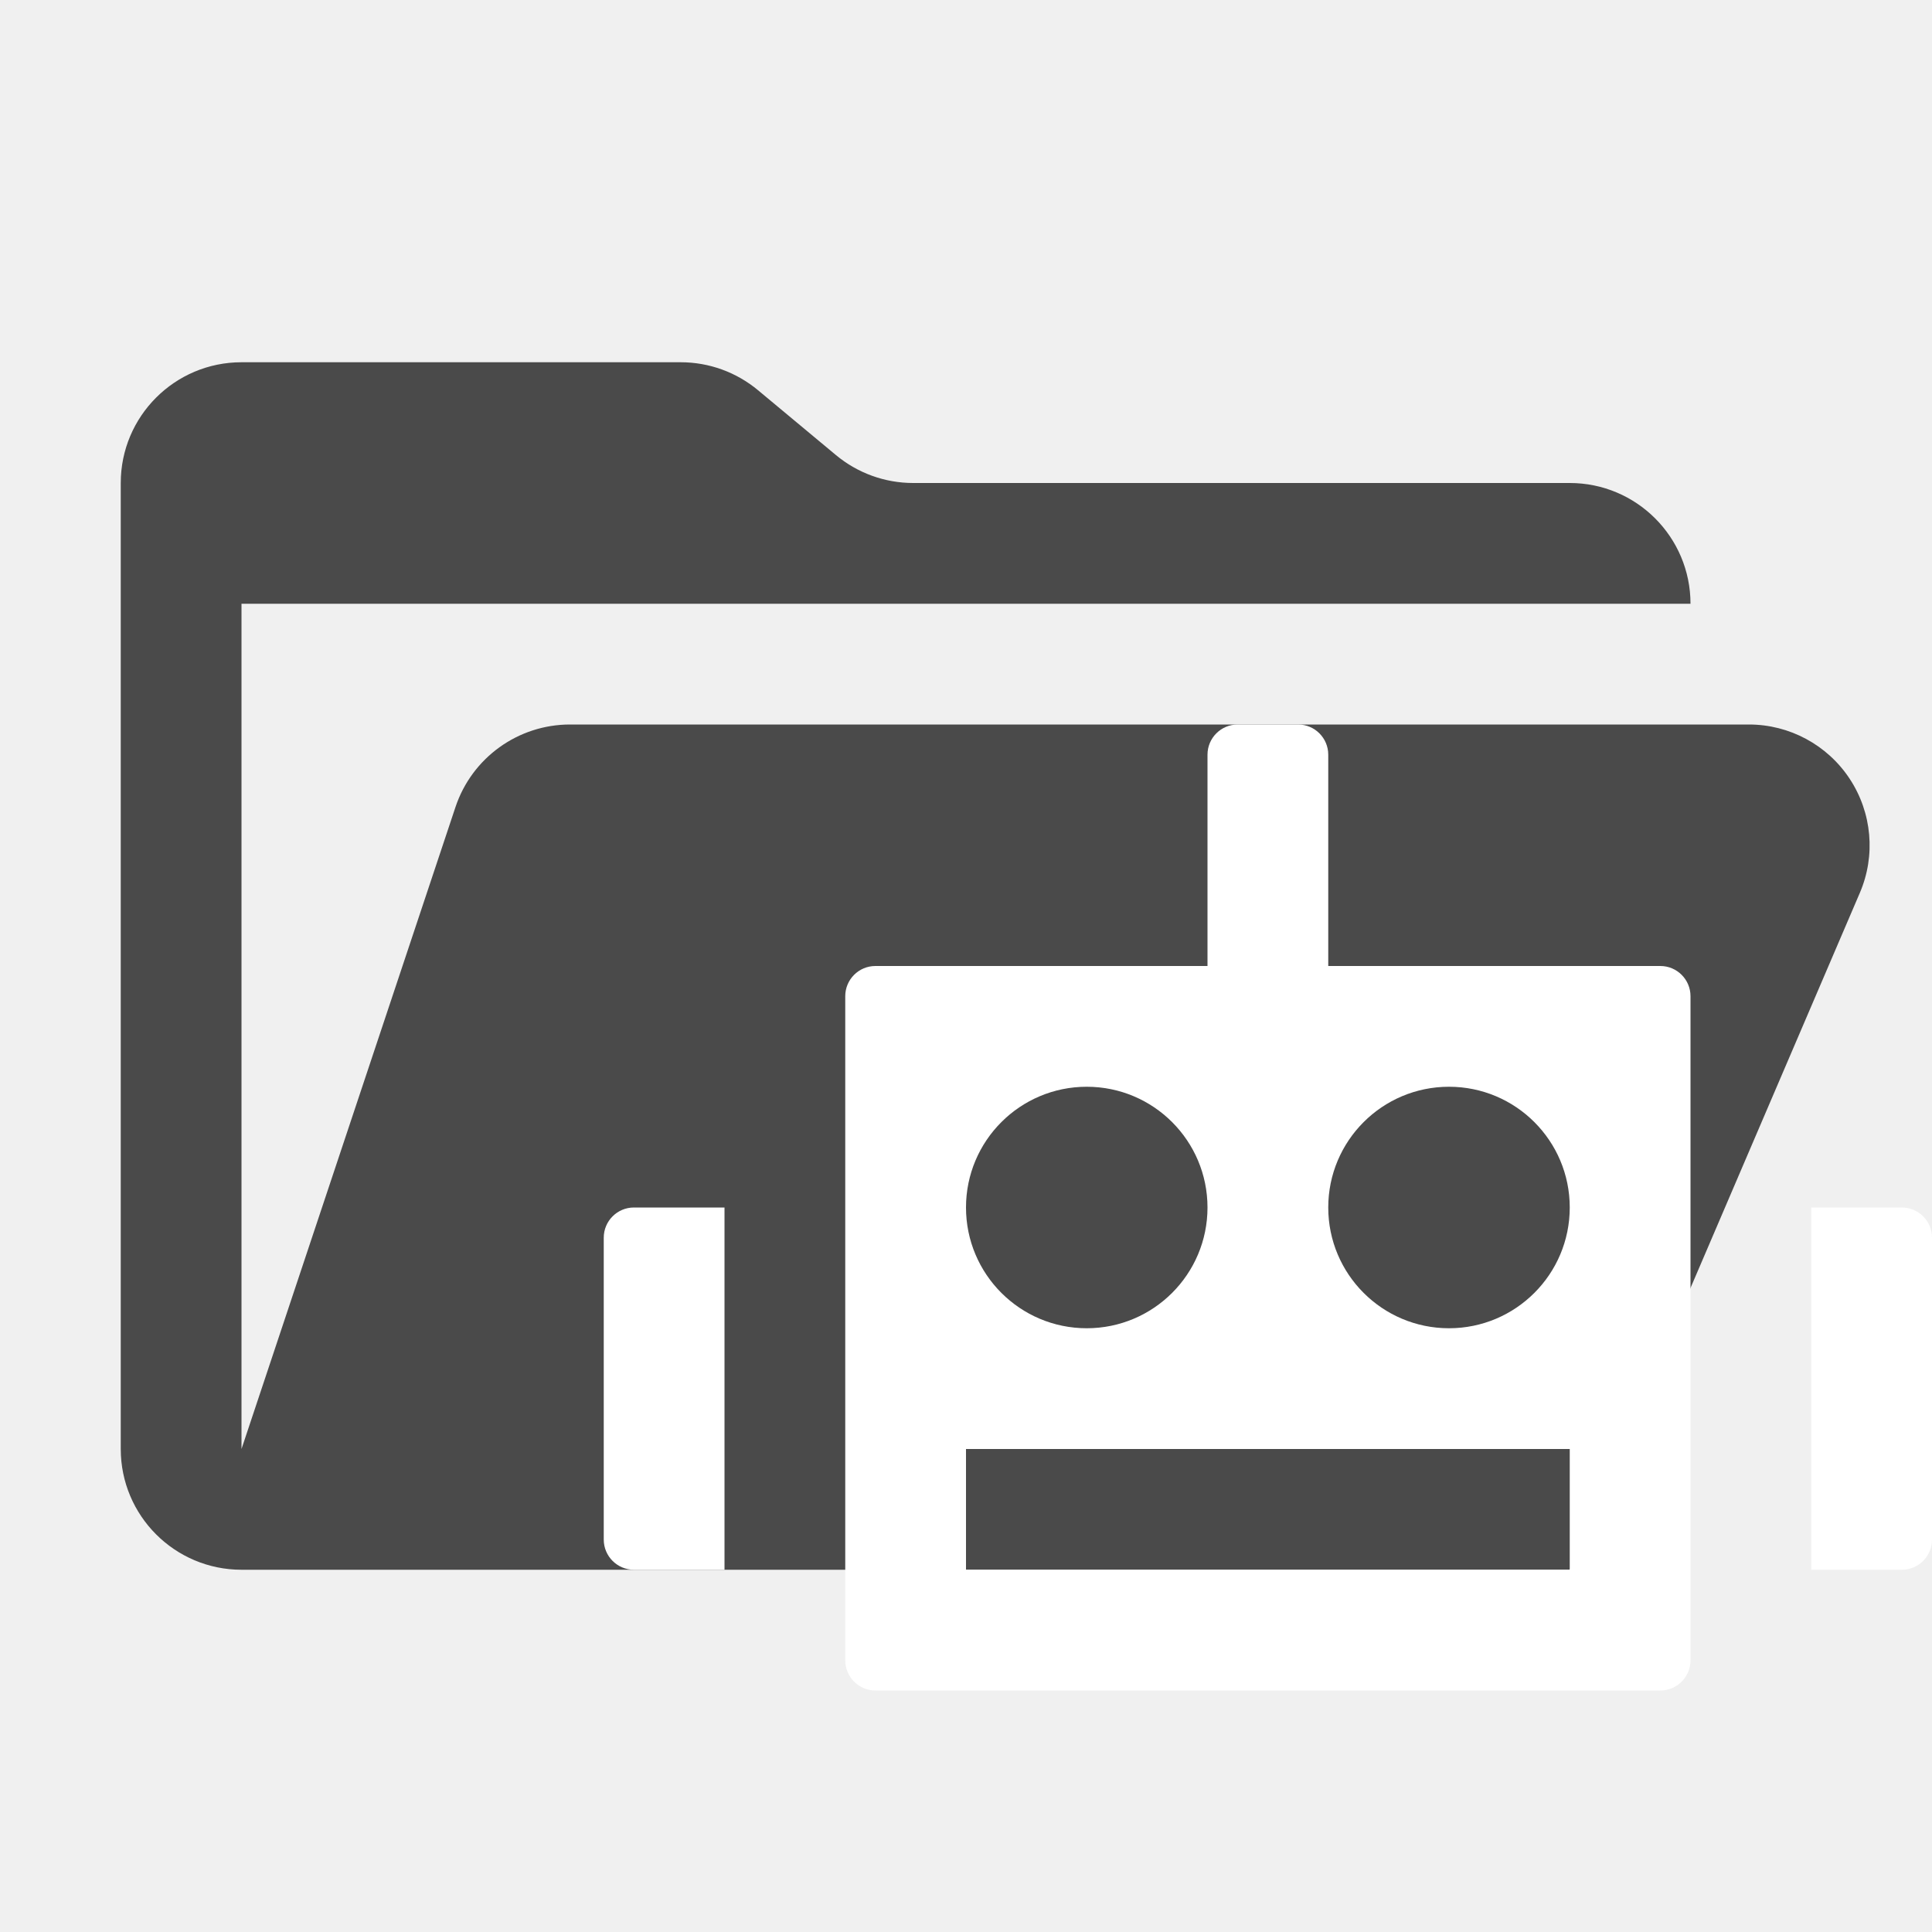
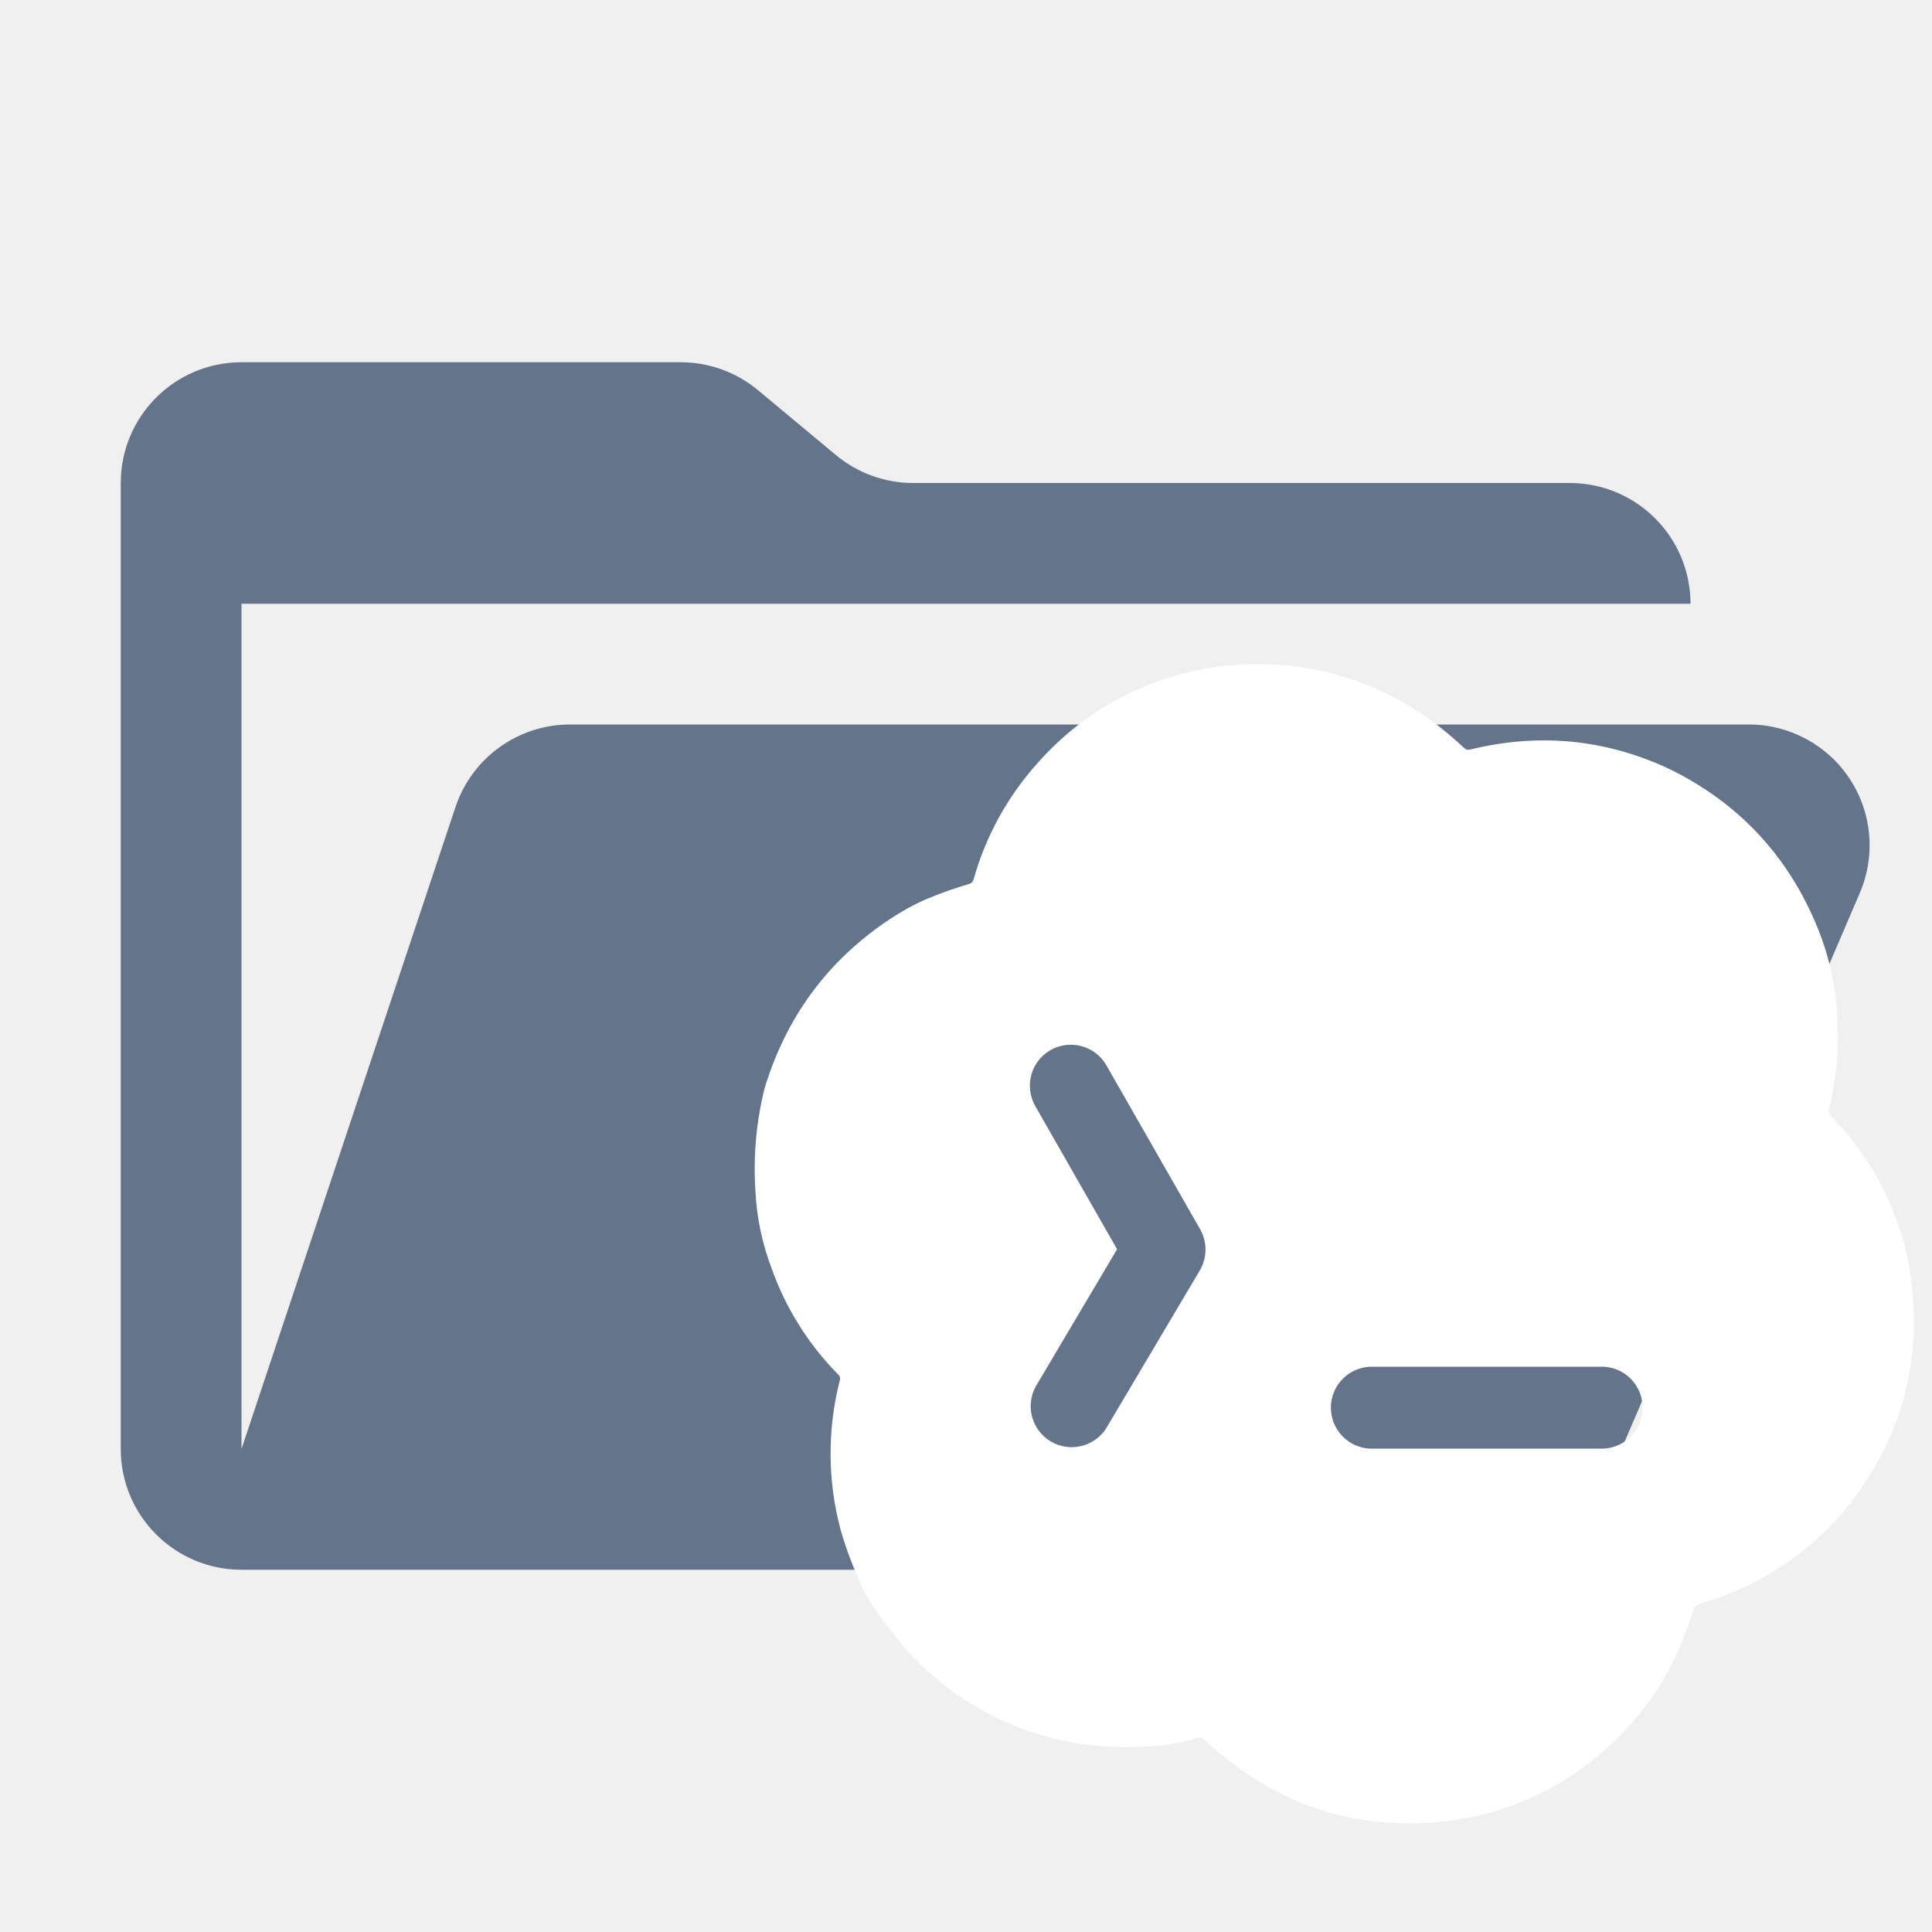
<svg xmlns="http://www.w3.org/2000/svg" viewBox="0 0 32 32">
-   <path fill="#4a4a4aff" d="M28.967 12H9.442a2 2 0 0 0-1.898 1.368L4 24V10h24a2 2 0 0 0-2-2H15.124a2 2 0 0 1-1.28-.464l-1.288-1.072A2 2 0 0 0 11.276 6H4a2 2 0 0 0-2 2v16a2 2 0 0 0 2 2h22l4.805-11.212A2 2 0 0 0 28.967 12" />
-   <path fill="#ffffff" d="M10.5 26H12v-6h-1.5a.5.5 0 0 0-.5.5v5a.5.5 0 0 0 .5.5M30 20v6h1.5a.5.5 0 0 0 .5-.5v-5a.5.5 0 0 0-.5-.5Zm-8.5-8h-1a.5.5 0 0 0-.5.5V16h-5.5a.5.5 0 0 0-.5.5v11a.5.5 0 0 0 .5.5h13a.5.5 0 0 0 .5-.5v-11a.5.5 0 0 0-.5-.5H22v-3.5a.5.5 0 0 0-.5-.5M18 18a2 2 0 1 1-2 2 2 2 0 0 1 2-2m8 8H16v-2h10Zm-2-8a2 2 0 1 1-2 2 2 2 0 0 1 2-2" />
+   <path fill="#64748B" d="M28.967 12H9.442a2 2 0 0 0-1.898 1.368L4 24V10h24a2 2 0 0 0-2-2H15.124a2 2 0 0 1-1.28-.464l-1.288-1.072A2 2 0 0 0 11.276 6H4a2 2 0 0 0-2 2v16a2 2 0 0 0 2 2h22l4.805-11.212A2 2 0 0 0 28.967 12" />
+   <g transform="translate(12.5, 11) scale(0.8)" fill="white" fill-rule="evenodd">
+     <path clip-rule="evenodd" d="M8.086.457a6.105 6.105 0 013.046-.415c1.333.153 2.521.72 3.564 1.7a.117.117 0 00.107.029c1.408-.346 2.762-.224 4.061.366l.063.03.154.076c1.357.703 2.33 1.77 2.918 3.198.278.679.418 1.388.421 2.126a5.655 5.655 0 01-.18 1.631.167.167 0 00.04.155 5.982 5.982 0 011.578 2.891c.385 1.901-.01 3.615-1.183 5.14l-.182.22a6.063 6.063 0 01-2.934 1.851.162.162 0 00-.108.102c-.255.736-.511 1.364-.987 1.992-1.199 1.582-2.962 2.462-4.948 2.451-1.583-.008-2.986-.587-4.21-1.736a.145.145 0 00-.14-.032c-.518.167-1.04.191-1.604.185a5.924 5.924 0 01-2.595-.622 6.058 6.058 0 01-2.146-1.781c-.203-.269-.404-.522-.551-.821a7.74 7.74 0 01-.495-1.283 6.11 6.11 0 01-.017-3.064.166.166 0 00.008-.074.115.115 0 00-.037-.064 5.958 5.958 0 01-1.38-2.202 5.196 5.196 0 01-.333-1.589 6.915 6.915 0 01.188-2.132c.45-1.484 1.309-2.648 2.577-3.493.282-.188.55-.334.802-.438.286-.12.573-.22.861-.304a.129.129 0 00.087-.087A6.016 6.016 0 015.635 2.31C6.315 1.464 7.132.846 8.086.457zm-.804 7.85a.848.848 0 00-1.473.842l1.694 2.965-1.688 2.848a.849.849 0 001.46.864l1.94-3.272a.849.849 0 00.007-.854l-1.94-3.393zm5.446 6.24a.849.849 0 000 1.695h4.848a.849.849 0 000-1.696h-4.848z" />
+   </g>
</svg>
